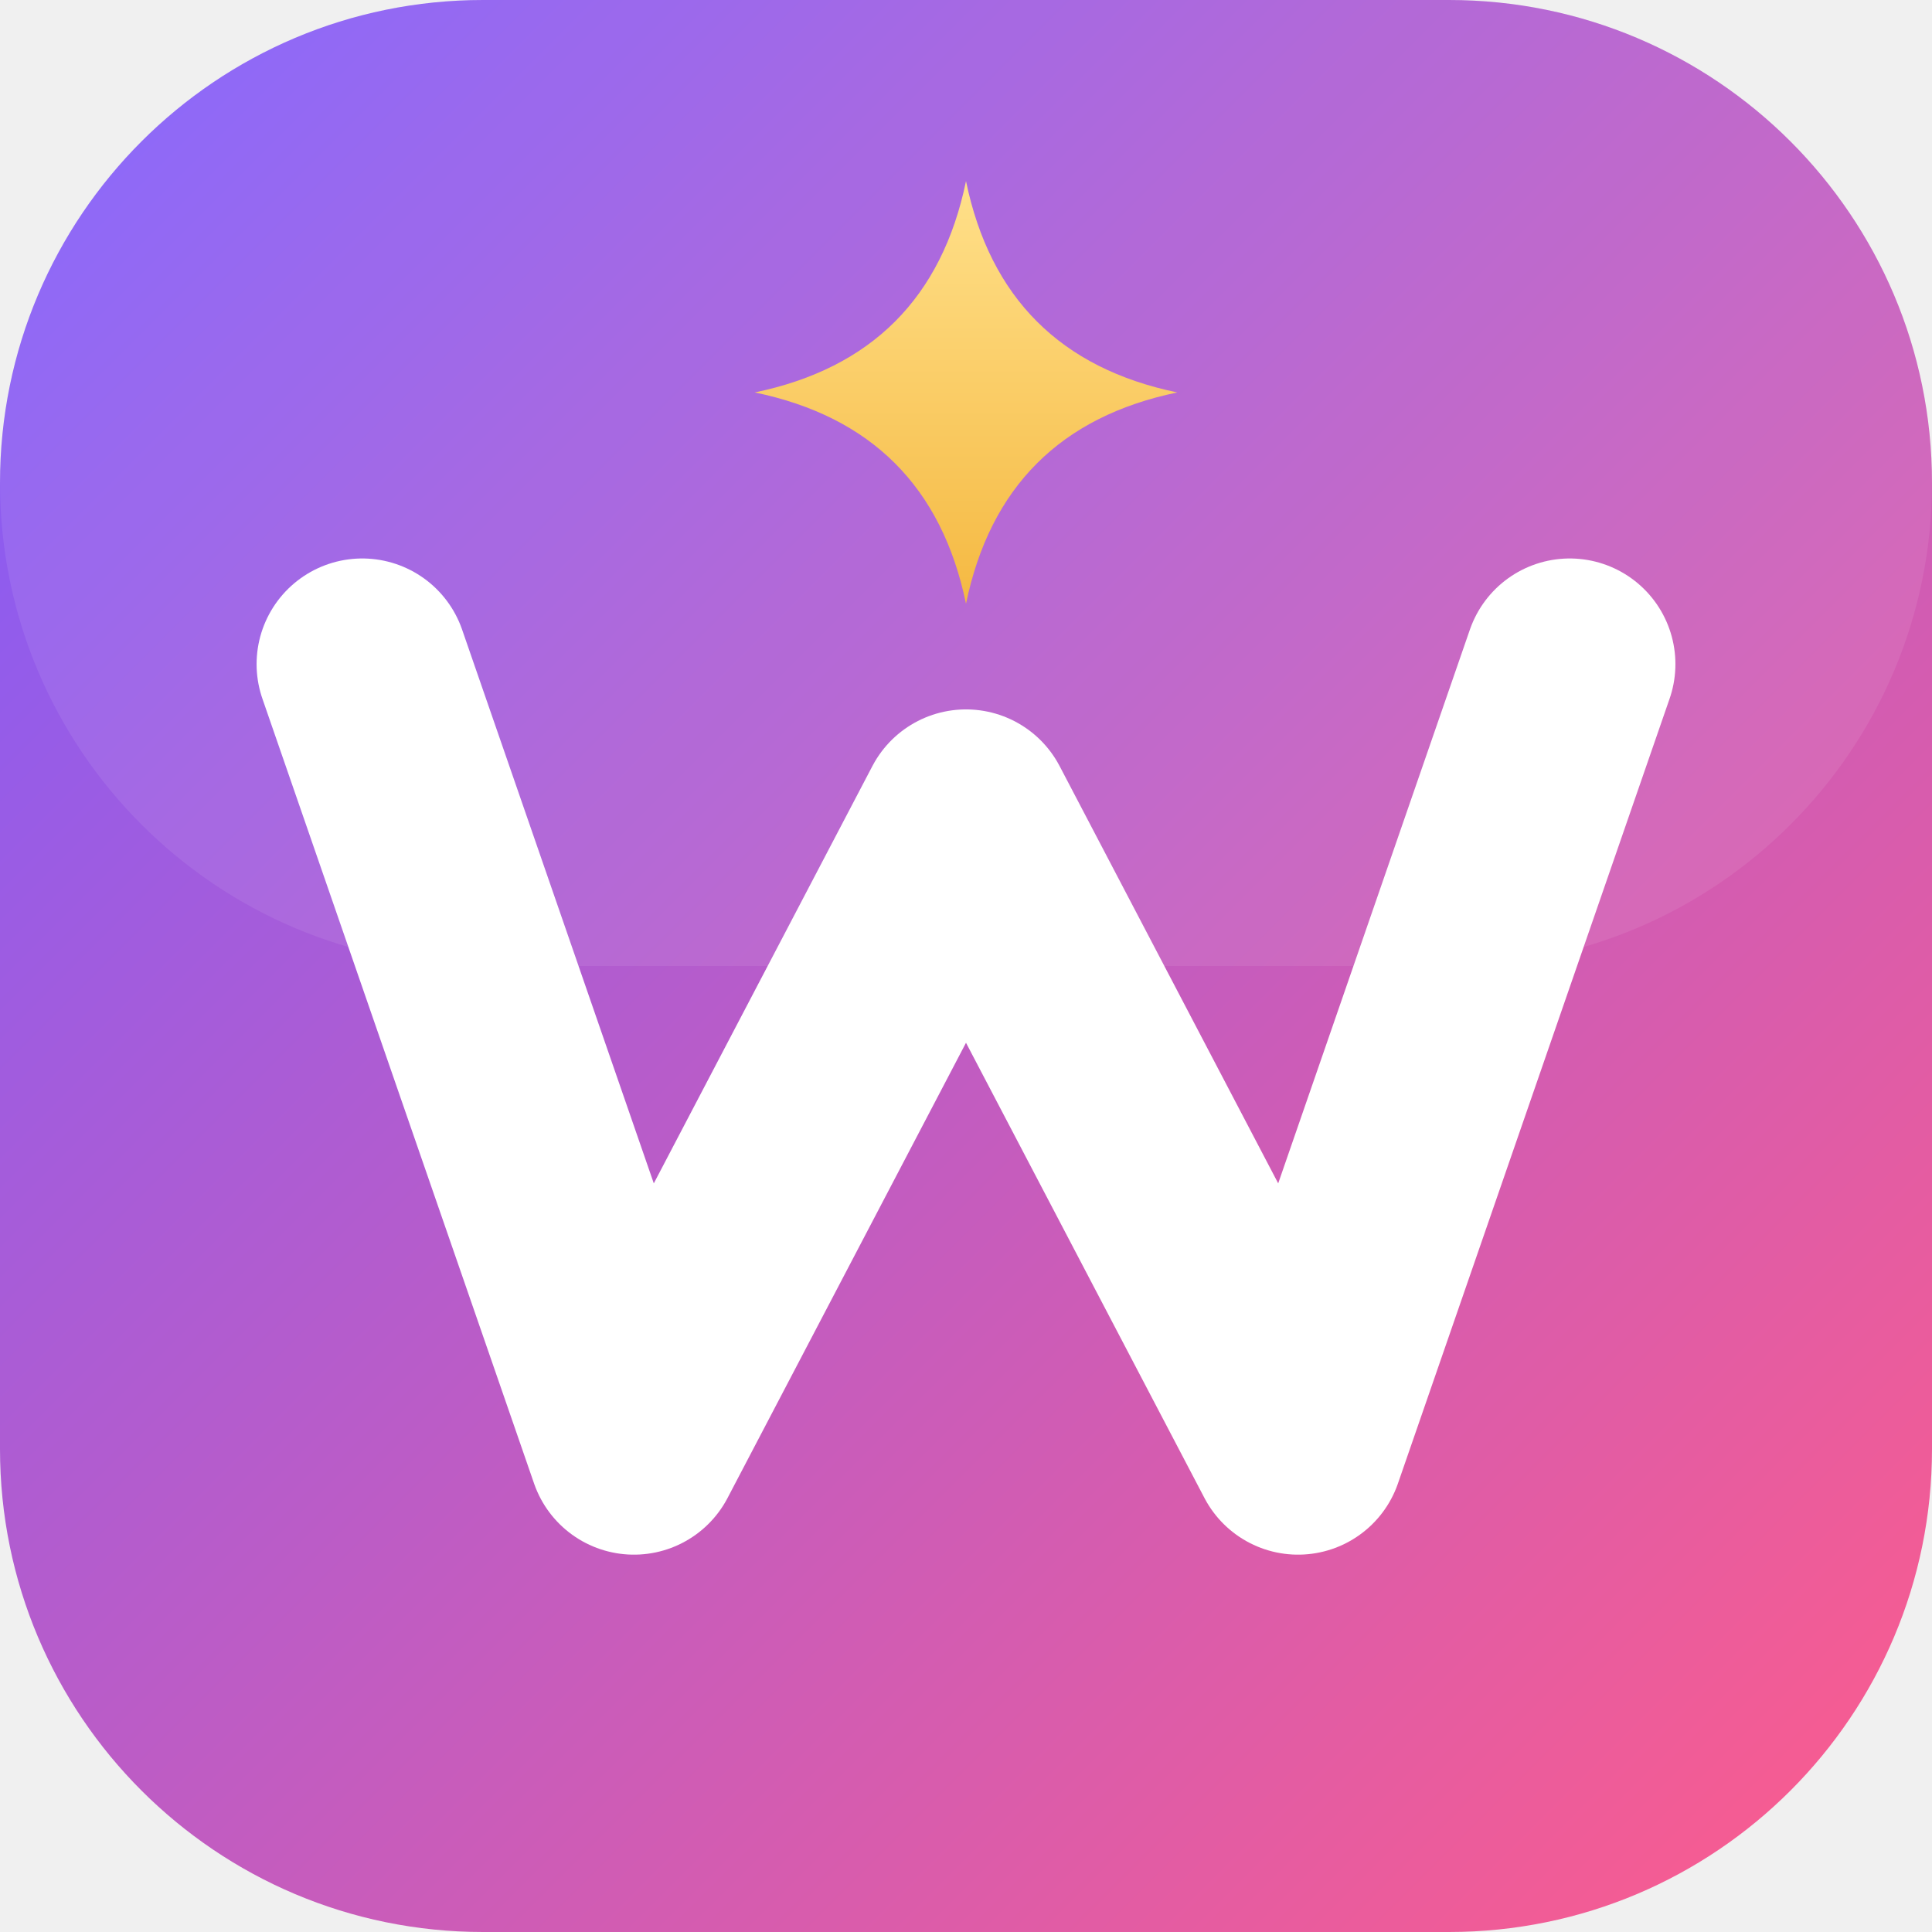
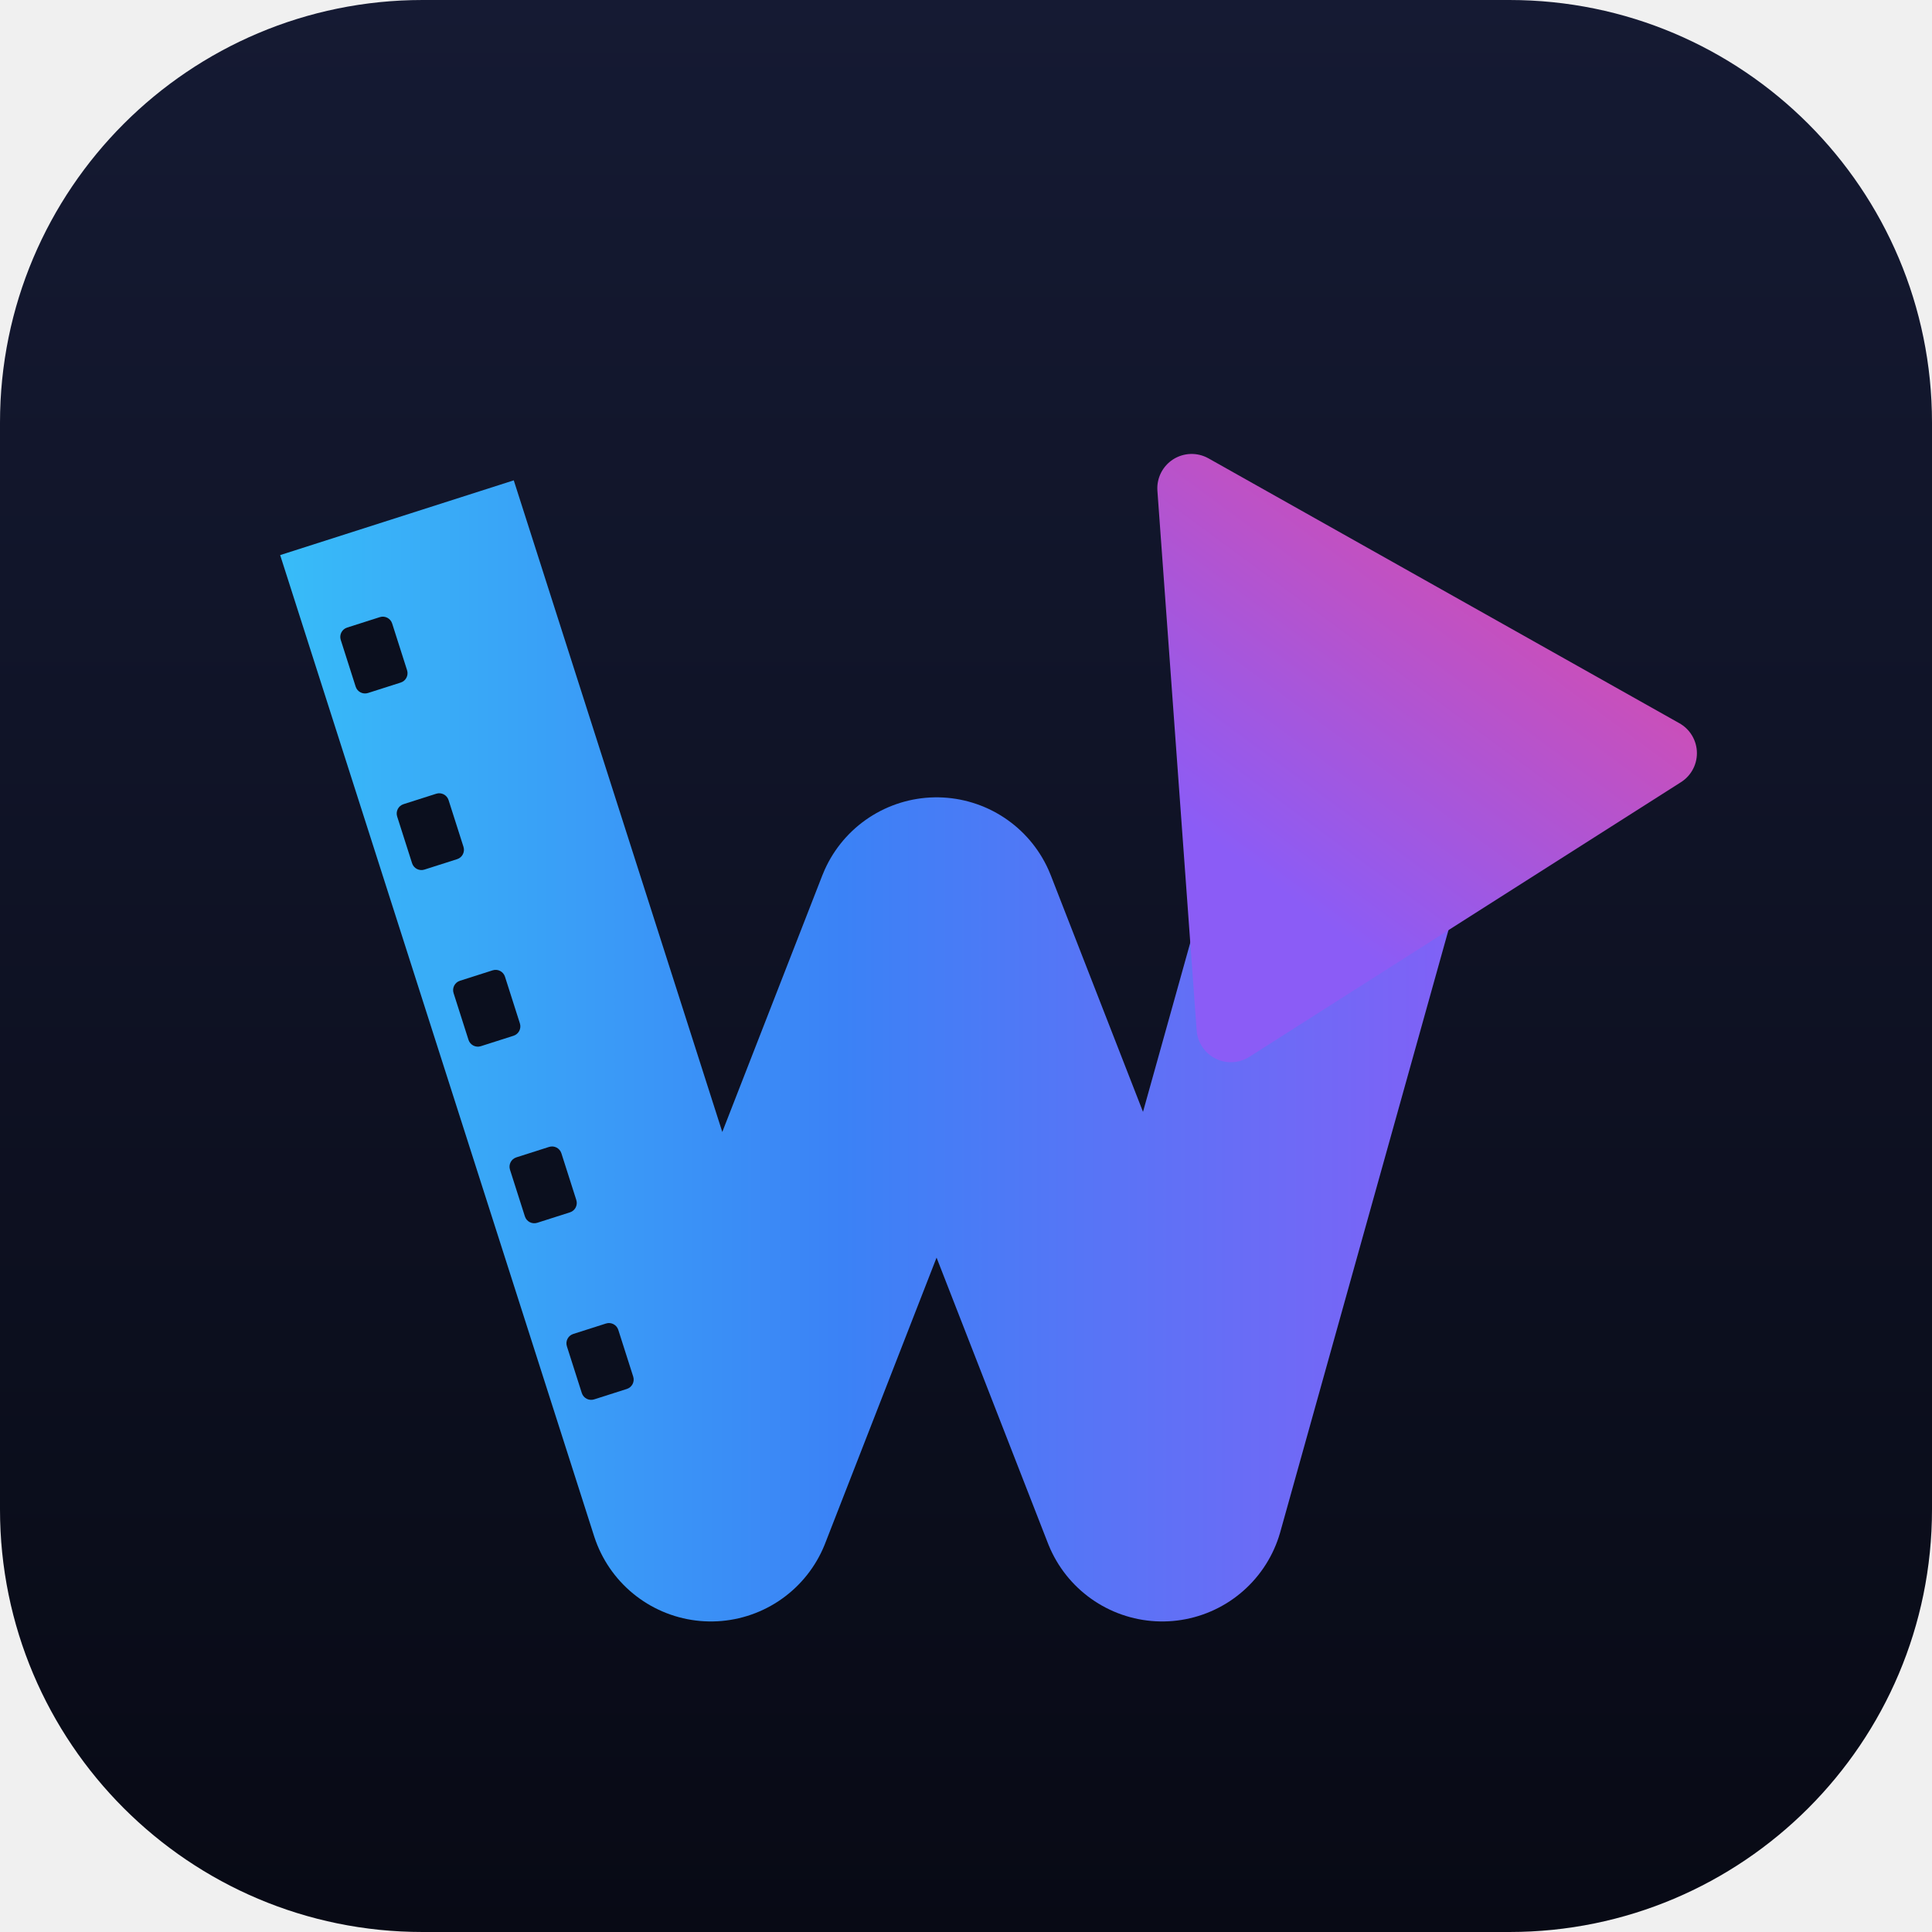
- <svg xmlns="http://www.w3.org/2000/svg" viewBox="0 0 64 64">
+ <svg xmlns="http://www.w3.org/2000/svg" viewBox="0 0 512 512" width="512" height="512">
  <defs>
-     <linearGradient id="bg" x1="0" y1="0" x2="1" y2="1">
-       <stop offset="0" stop-color="#7c5cff" />
-       <stop offset="1" stop-color="#ff5c8a" />
+     <linearGradient id="bg" x1="0" y1="0" x2="0" y2="1">
+       <stop offset="0" stop-color="#151a33" />
+       <stop offset="1" stop-color="#080a15" />
    </linearGradient>
-     <linearGradient id="spark" x1="0" y1="0" x2="0" y2="1">
-       <stop offset="0" stop-color="#ffe08a" />
-       <stop offset="1" stop-color="#f5b942" />
+     <linearGradient id="w" gradientUnits="userSpaceOnUse" x1="120" y1="0" x2="380" y2="0">
+       <stop offset="0" stop-color="#38bdf8" />
+       <stop offset=".45" stop-color="#3b82f6" />
+       <stop offset="1" stop-color="#8b5cf6" />
+     </linearGradient>
+     <linearGradient id="play" gradientUnits="userSpaceOnUse" x1="400" y1="70" x2="330" y2="165">
+       <stop offset="0" stop-color="#ec4899" />
+       <stop offset="1" stop-color="#8b5cf6" />
    </linearGradient>
  </defs>
-   <rect width="64" height="64" rx="16" fill="url(#bg)" />
-   <rect width="64" height="32" rx="16" fill="#fff" opacity=".08" />
-   <path d="M12 22 L21 48 L32 27 L43 48 L52 22" fill="none" stroke="#fff" stroke-width="7" stroke-linecap="round" stroke-linejoin="round" />
-   <path d="M32 6 Q33.2 11.8 39 13 Q33.2 14.2 32 20 Q30.8 14.2 25 13 Q30.8 11.8 32 6Z" fill="url(#spark)" />
+   <rect width="512" height="512" rx="112" fill="url(#bg)" />
+   <g transform="translate(256 262) scale(1.3) translate(-262 -182)">
+     <polyline points="146,86 210,286 256,168 302,286 340,150" fill="none" stroke="url(#w)" stroke-width="50" stroke-linejoin="round" />
+     <g fill="#0b0f1e">
+       <rect x="-7" y="-5.5" width="14" height="11" rx="2" transform="translate(141.3 114) rotate(72.3)" />
+       <rect x="-7" y="-5.5" width="14" height="11" rx="2" transform="translate(152.8 150) rotate(72.3)" />
+       <rect x="-7" y="-5.5" width="14" height="11" rx="2" transform="translate(164.3 186) rotate(72.3)" />
+       <rect x="-7" y="-5.5" width="14" height="11" rx="2" transform="translate(175.8 222) rotate(72.3)" />
+       <rect x="-7" y="-5.5" width="14" height="11" rx="2" transform="translate(187.4 258) rotate(72.3)" />
+     </g>
+     <polygon points="308,80 404,134 316,190" fill="url(#play)" stroke="url(#play)" stroke-width="14" stroke-linejoin="round" />
+   </g>
</svg>
